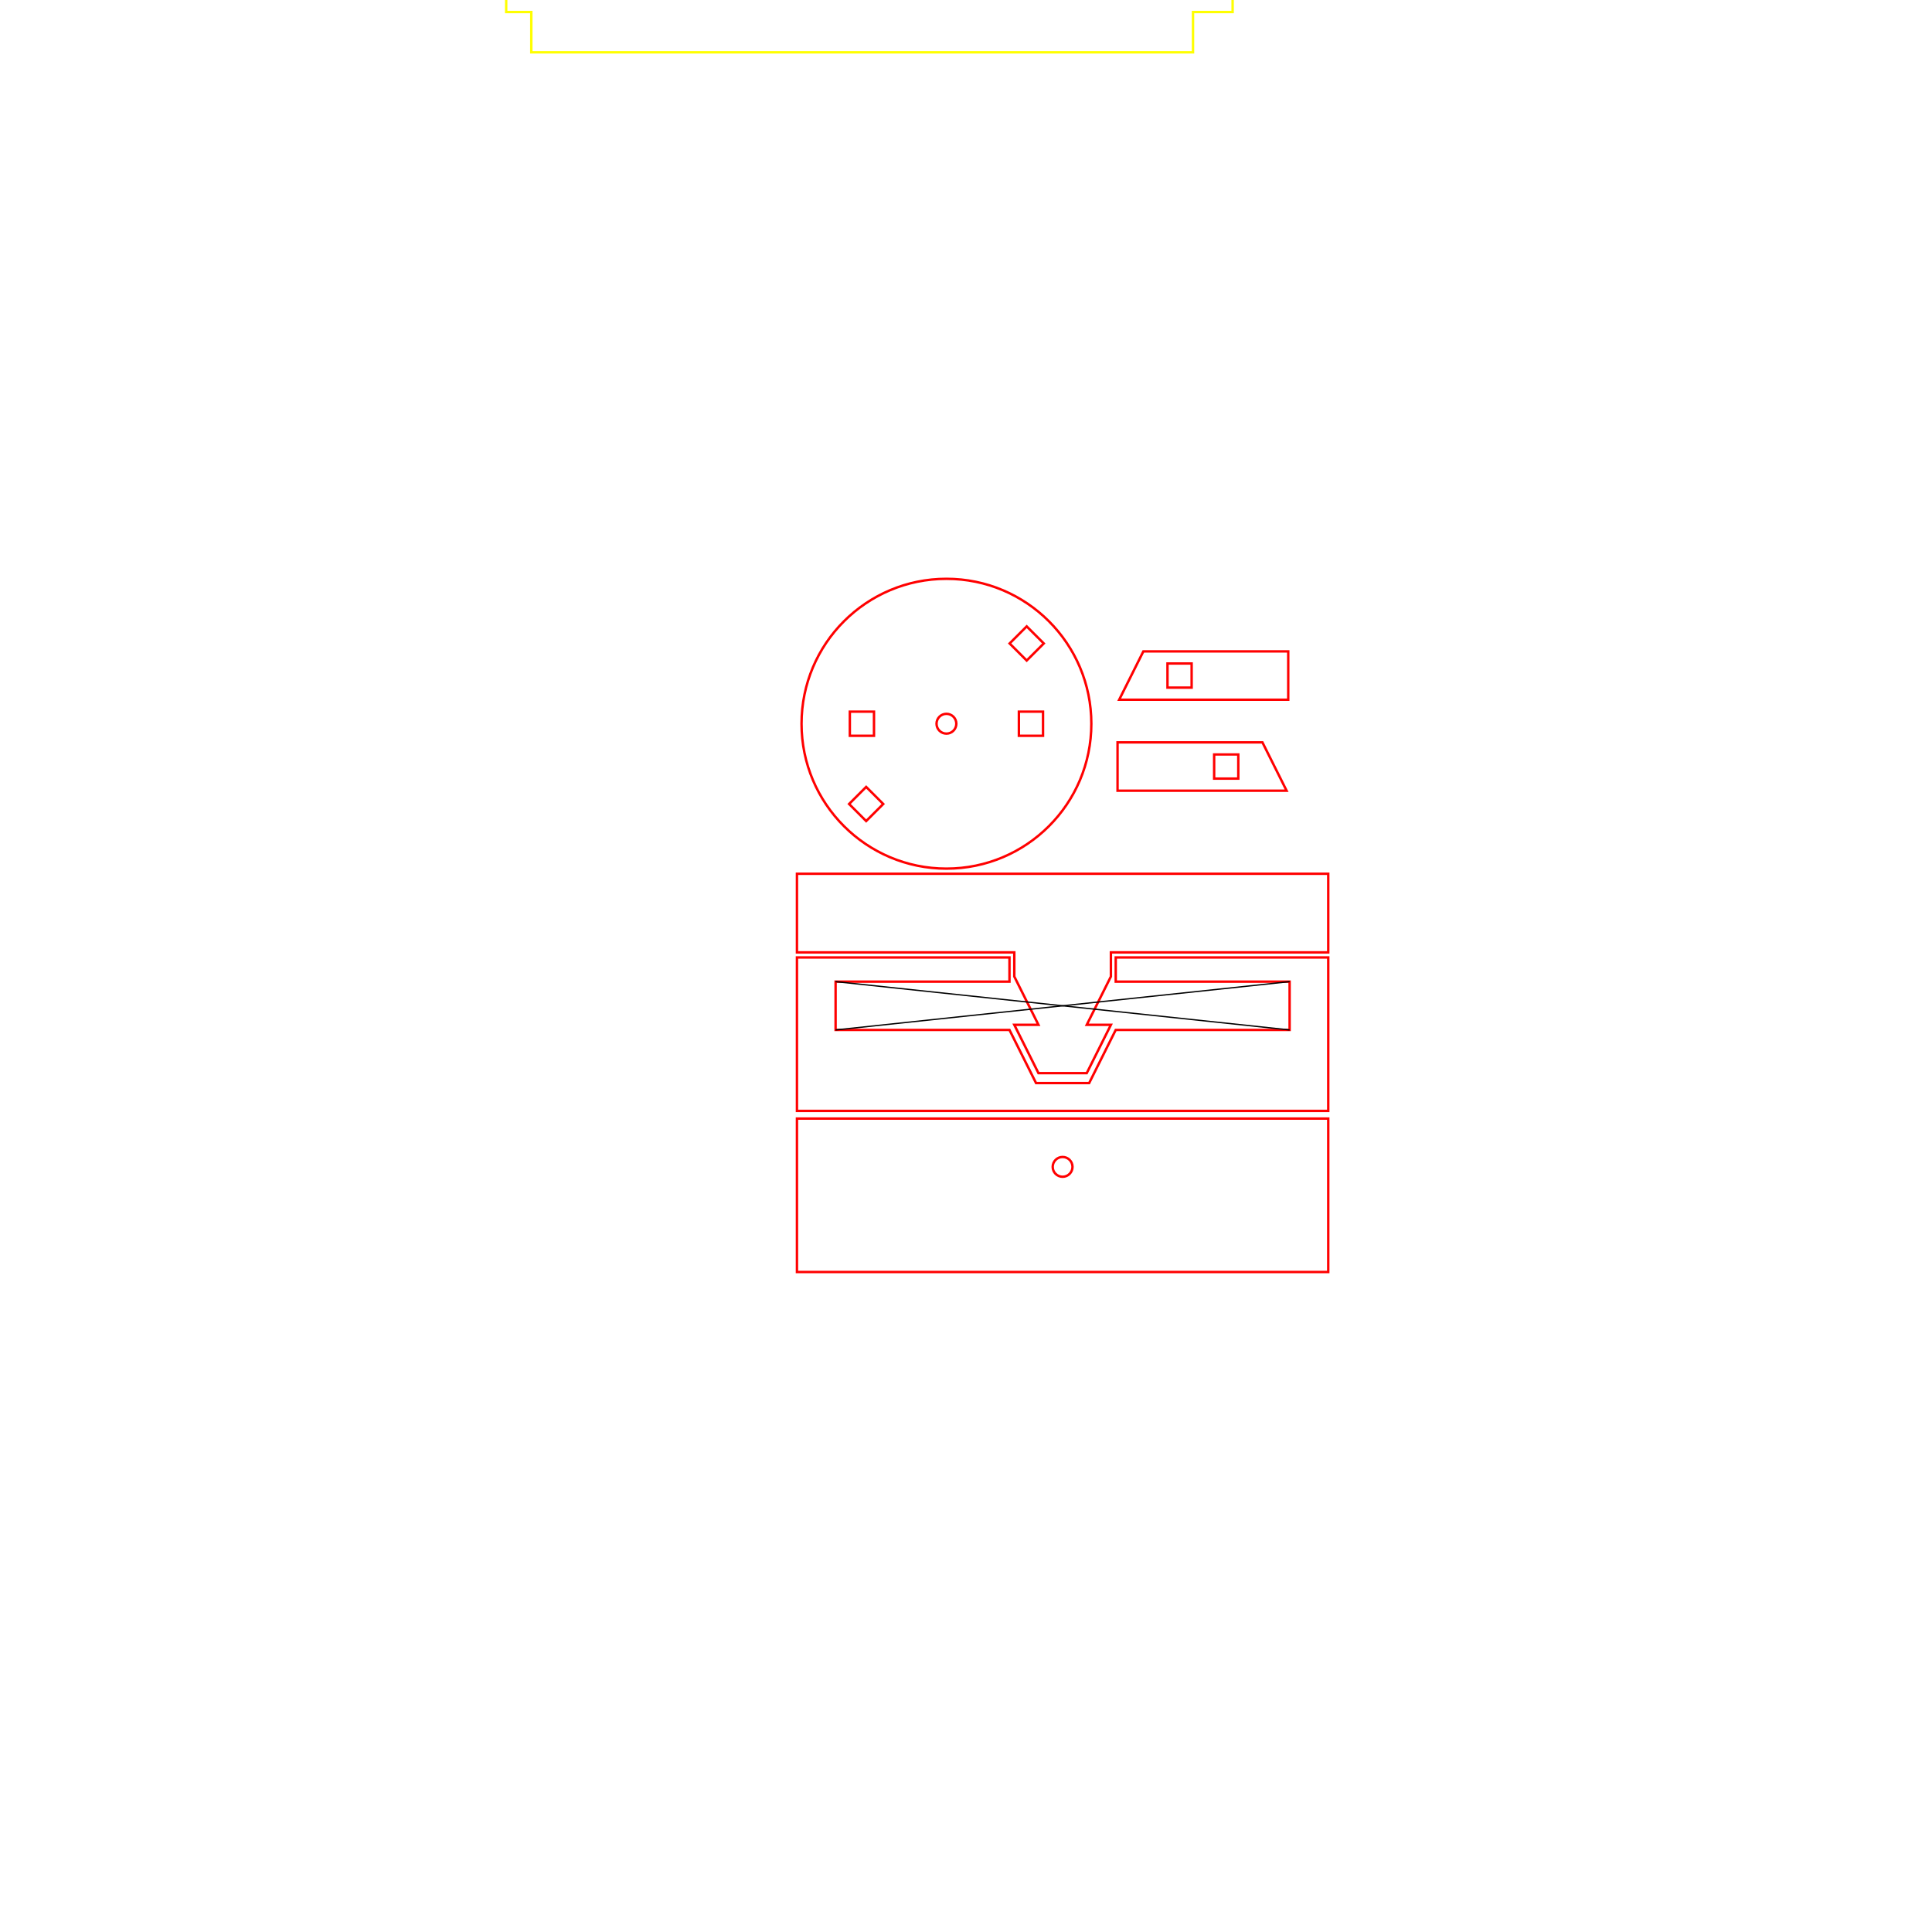
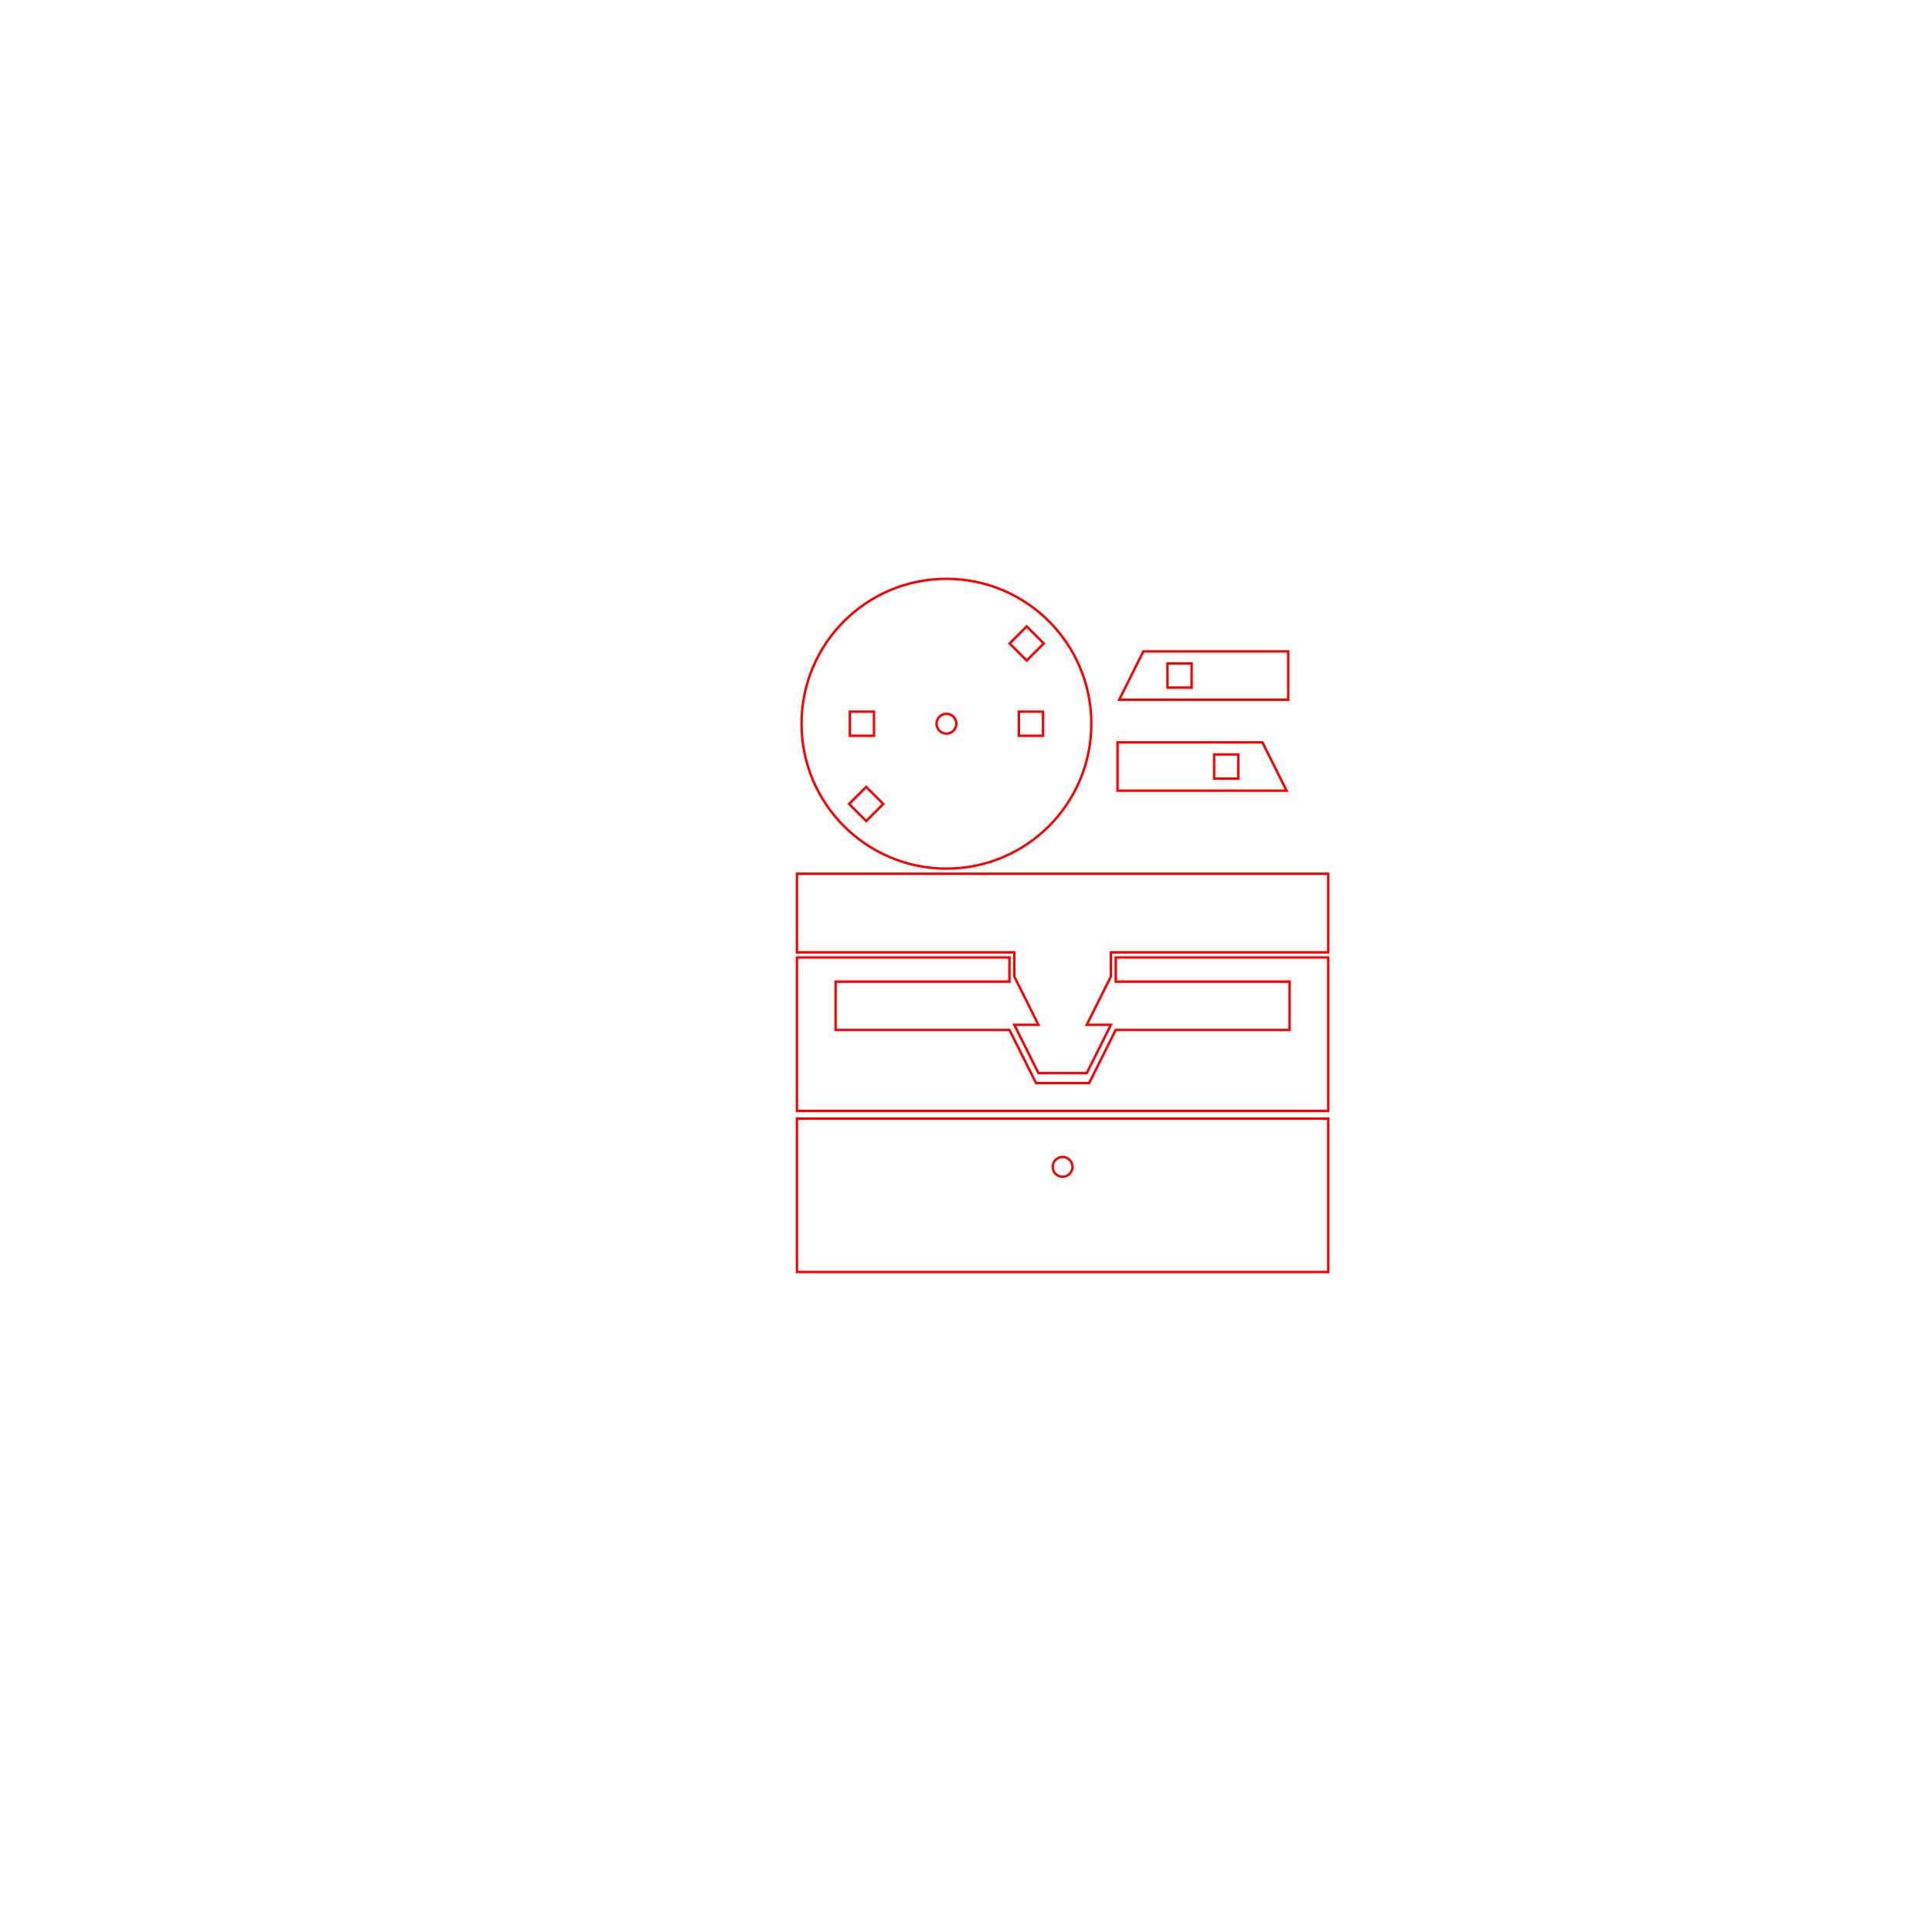
<svg xmlns="http://www.w3.org/2000/svg" id="svg5" version="1.1" viewBox="0 0 400 400" height="400mm" width="400mm">
  <defs id="defs2" />
  <g id="g50010" />
  <g id="layer5" style="display:inline">
    <path id="path25504" style="display:inline;fill:none;fill-opacity:1;stroke:#ff0000;stroke-width:0.5;stroke-miterlimit:10;stroke-dasharray:none;stroke-opacity:1" d="m 236.716,134.866 -5,10 h 5 30 v -10 z m 5,2.5 h 5 v 5 h -5 z" />
    <path id="path26656" style="display:inline;fill:none;fill-opacity:1;stroke:#ff0000;stroke-width:0.5;stroke-miterlimit:10;stroke-dasharray:none;stroke-opacity:1" d="m 231.376,153.703 v 10 h 30 5 l -5,-10 z m 20,2.5 h 5 v 5 h -5 z" />
    <path id="path30278" style="display:inline;fill:none;fill-opacity:1;stroke:#ff0000;stroke-width:0.5;stroke-miterlimit:10;stroke-dasharray:none;stroke-opacity:1" d="m 267,213.237 v -10 h -36 v -5 H 275 V 230 H 165 v -31.763 h 44 v 5 h -36 v 10 h 36 l 5.5,11 11,-1e-5 5.5,-11 z" />
    <path id="path26281" style="fill:none;fill-opacity:1;stroke:#ff0000;stroke-width:0.5;stroke-miterlimit:10;stroke-dasharray:none;stroke-opacity:1" d="m 165,180.897 v 16.282 h 45 v 5 l 5,10 h -5 l 5,10 H 220 h 5 l 5,-10 h -5 l 5,-10 v -5 H 275 l -10e-6,-16.282 z" />
    <path id="path26948" style="fill:none;fill-opacity:0.521;stroke:#ff0000;stroke-width:0.5;stroke-miterlimit:10;stroke-dasharray:none;stroke-opacity:1" d="m 195.95,119.839 a 30,30 0 0 0 -30,30 30,30 0 0 0 30,30 30,30 0 0 0 30,-30 30,30 0 0 0 -30,-30 z m 16.617,9.847 3.536,3.535 -3.536,3.536 -3.536,-3.535 z m -36.617,17.653 h 5 v 5 h -5 z m 34.999,0 h 5 v 5 h -5 z m -15,0.45 a 2.05,2.05 0 0 1 2.05,2.049 2.05,2.05 0 0 1 -2.05,2.05 2.05,2.05 0 0 1 -2.05,-2.05 2.05,2.05 0 0 1 2.05,-2.049 z m -16.617,15.131 3.535,3.536 -3.536,3.536 -3.535,-3.536 z" />
-     <path id="path989" style="display:inline;fill:none;fill-opacity:1;stroke:#ffff00;stroke-width:0.5;stroke-miterlimit:10;stroke-dasharray:none;stroke-opacity:1" d="m 110,-14.172 v 8.333 h -5.199 v 8.333 h 5.199 V 10.829 H 247.001 V 2.495 h 8.2 v -8.333 h -8.2 v -8.333 z m 130.001,8.001 c 1.105,7e-5 2,0.896 2,2 -7e-5,1.104 -0.895,2 -2,2 -1.104,-7e-5 -2,-0.895 -2,-2 -2.2e-4,-1.105 0.895,-2 2,-2 z m -90.001,-6.5e-4 c 1.105,7e-5 2,0.896 2,2 -7e-5,1.104 -0.895,2 -2,2 -1.104,-7e-5 -2,-0.895 -2,-2 -2.3e-4,-1.105 0.895,-2 2,-2 z" />
    <path id="path43437" style="display:inline;fill:none;fill-opacity:1;stroke:#ff0000;stroke-width:0.5;stroke-miterlimit:10;stroke-dasharray:none;stroke-opacity:1" d="m 165,231.588 v 31.762 h 110 v -31.762 z m 55,7.95 a 2.05,2.05 0 0 1 2.05,2.05 2.05,2.05 0 0 1 -2.05,2.05 2.05,2.05 0 0 1 -2.05,-2.05 2.05,2.05 0 0 1 2.05,-2.05 z" />
-     <path style="fill:none;stroke:#000000;stroke-width:0.265px;stroke-linecap:butt;stroke-linejoin:miter;stroke-opacity:1" d="m 267,203.237 -94,10" id="path43686" />
-     <path style="fill:none;stroke:#000000;stroke-width:0.265px;stroke-linecap:butt;stroke-linejoin:miter;stroke-opacity:1" d="m 173,203.237 94,10" id="path43688" />
  </g>
</svg>
